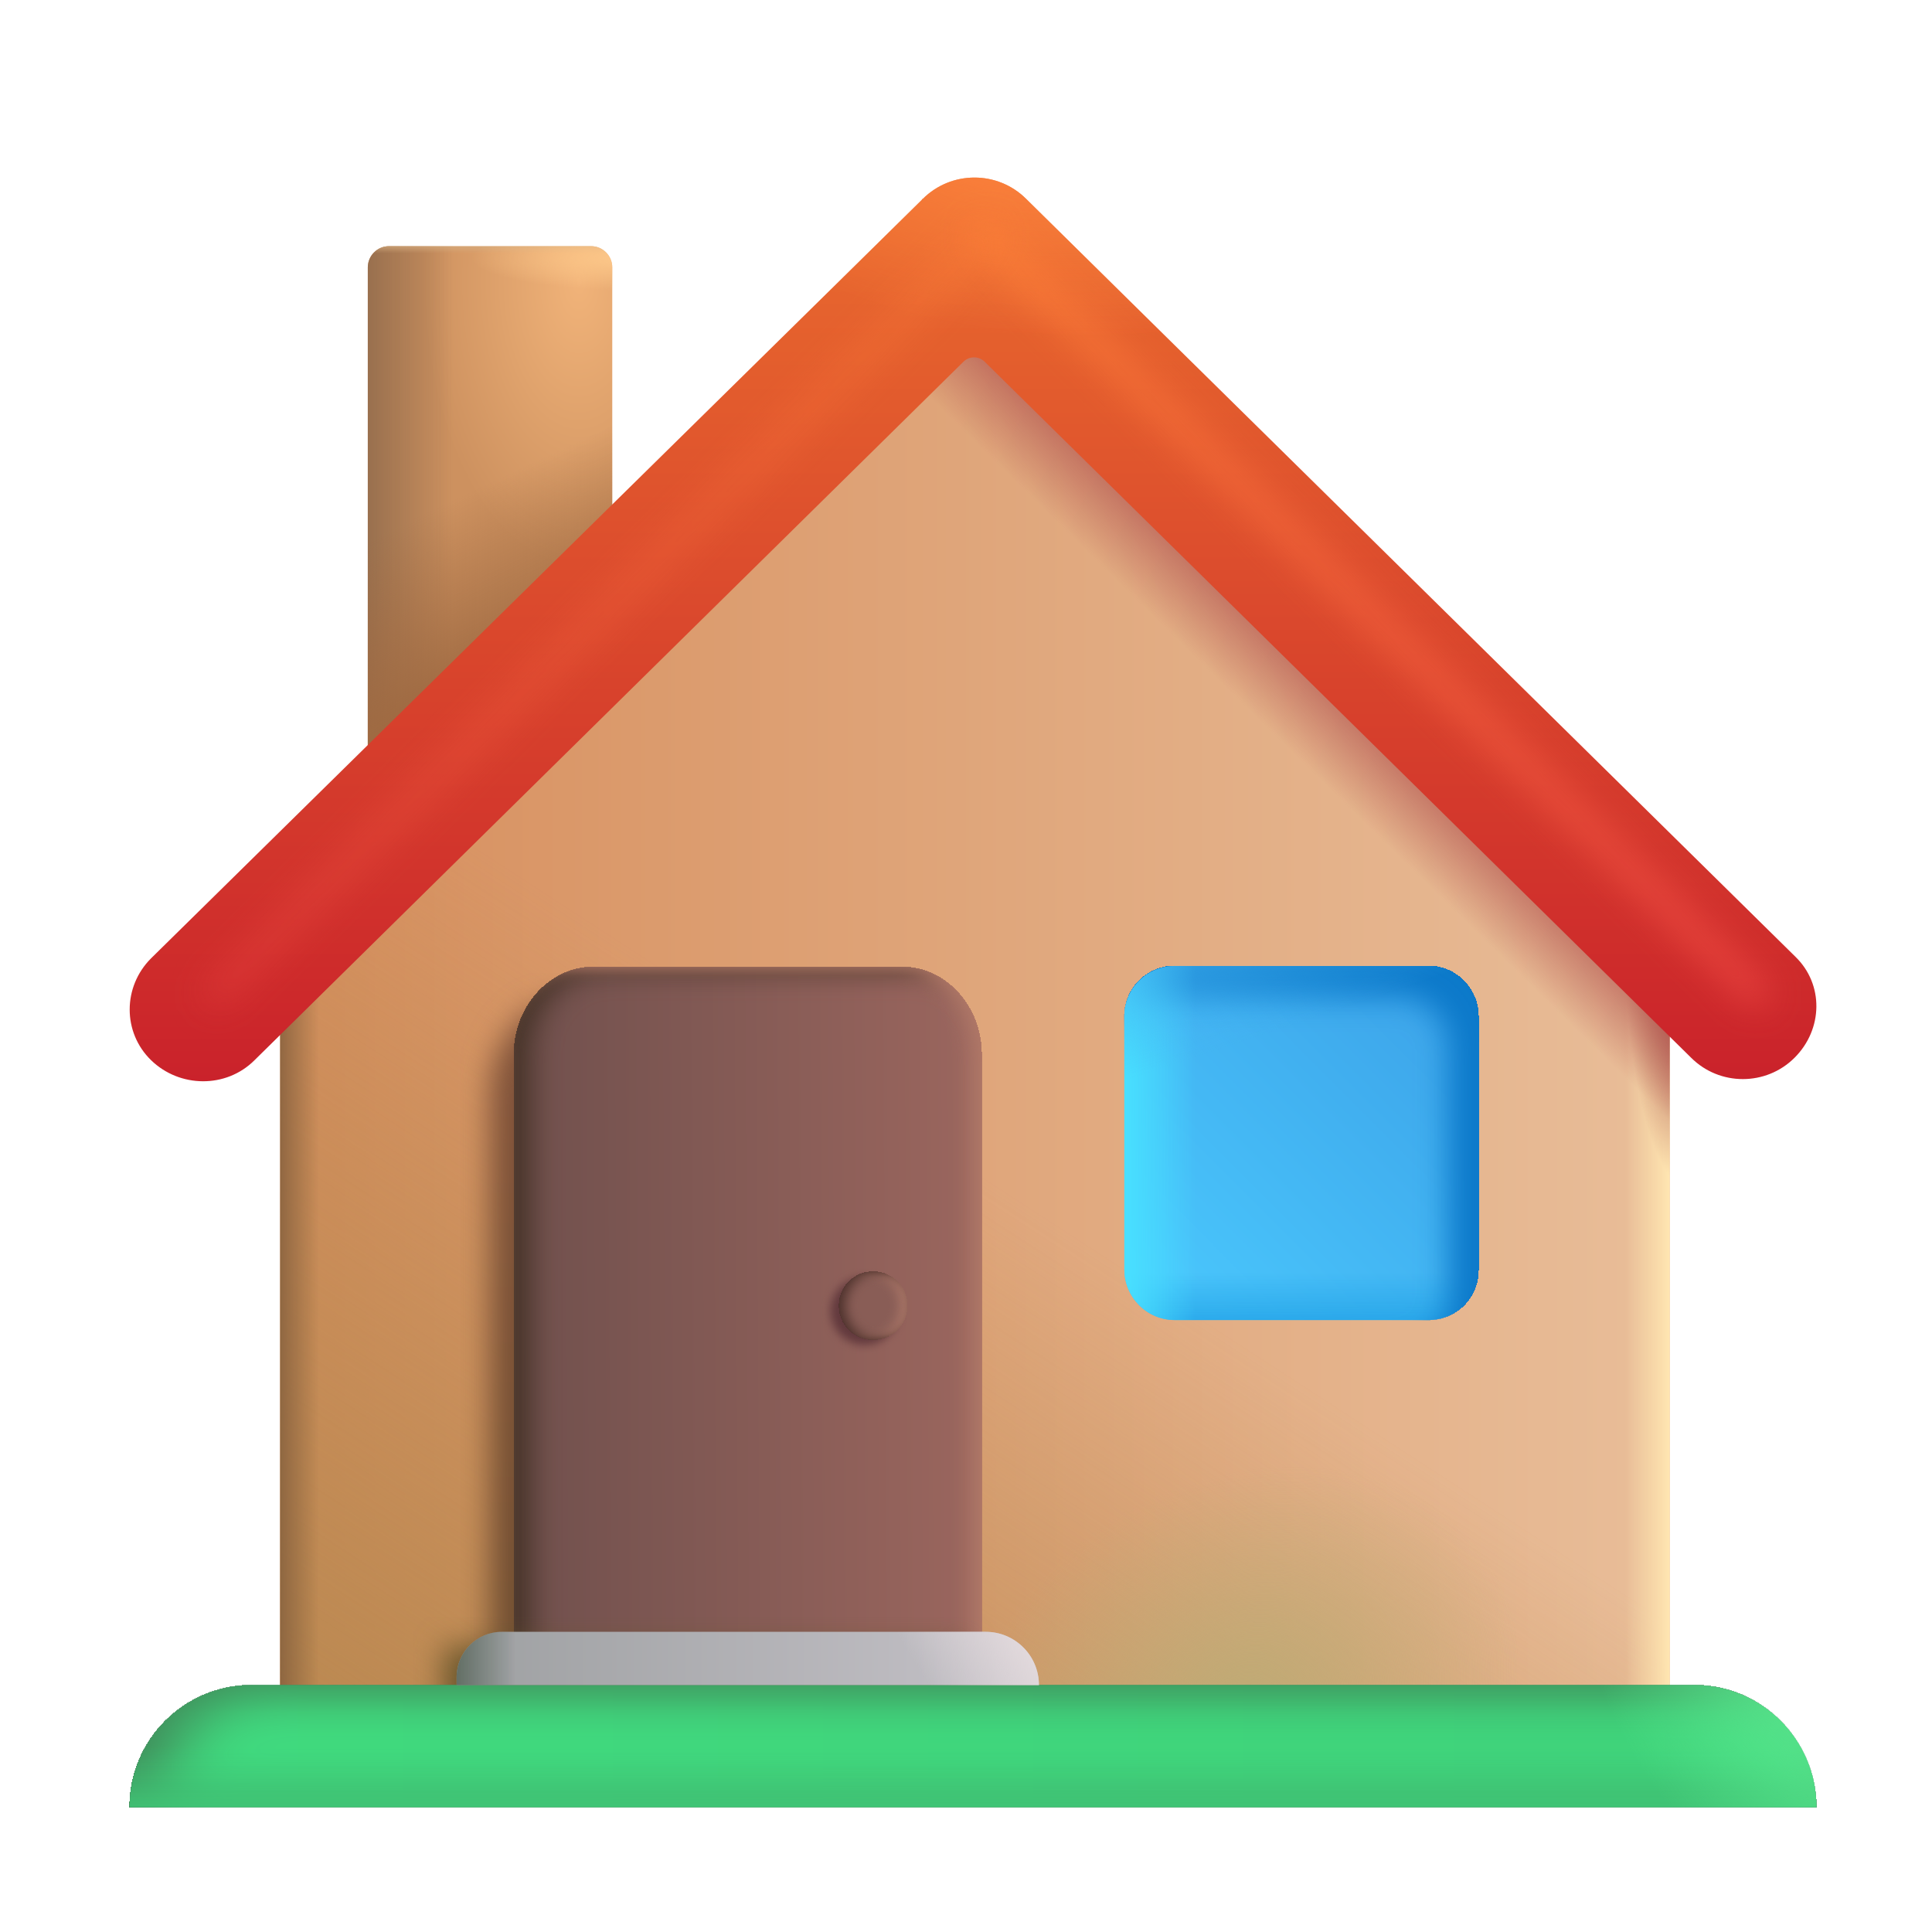
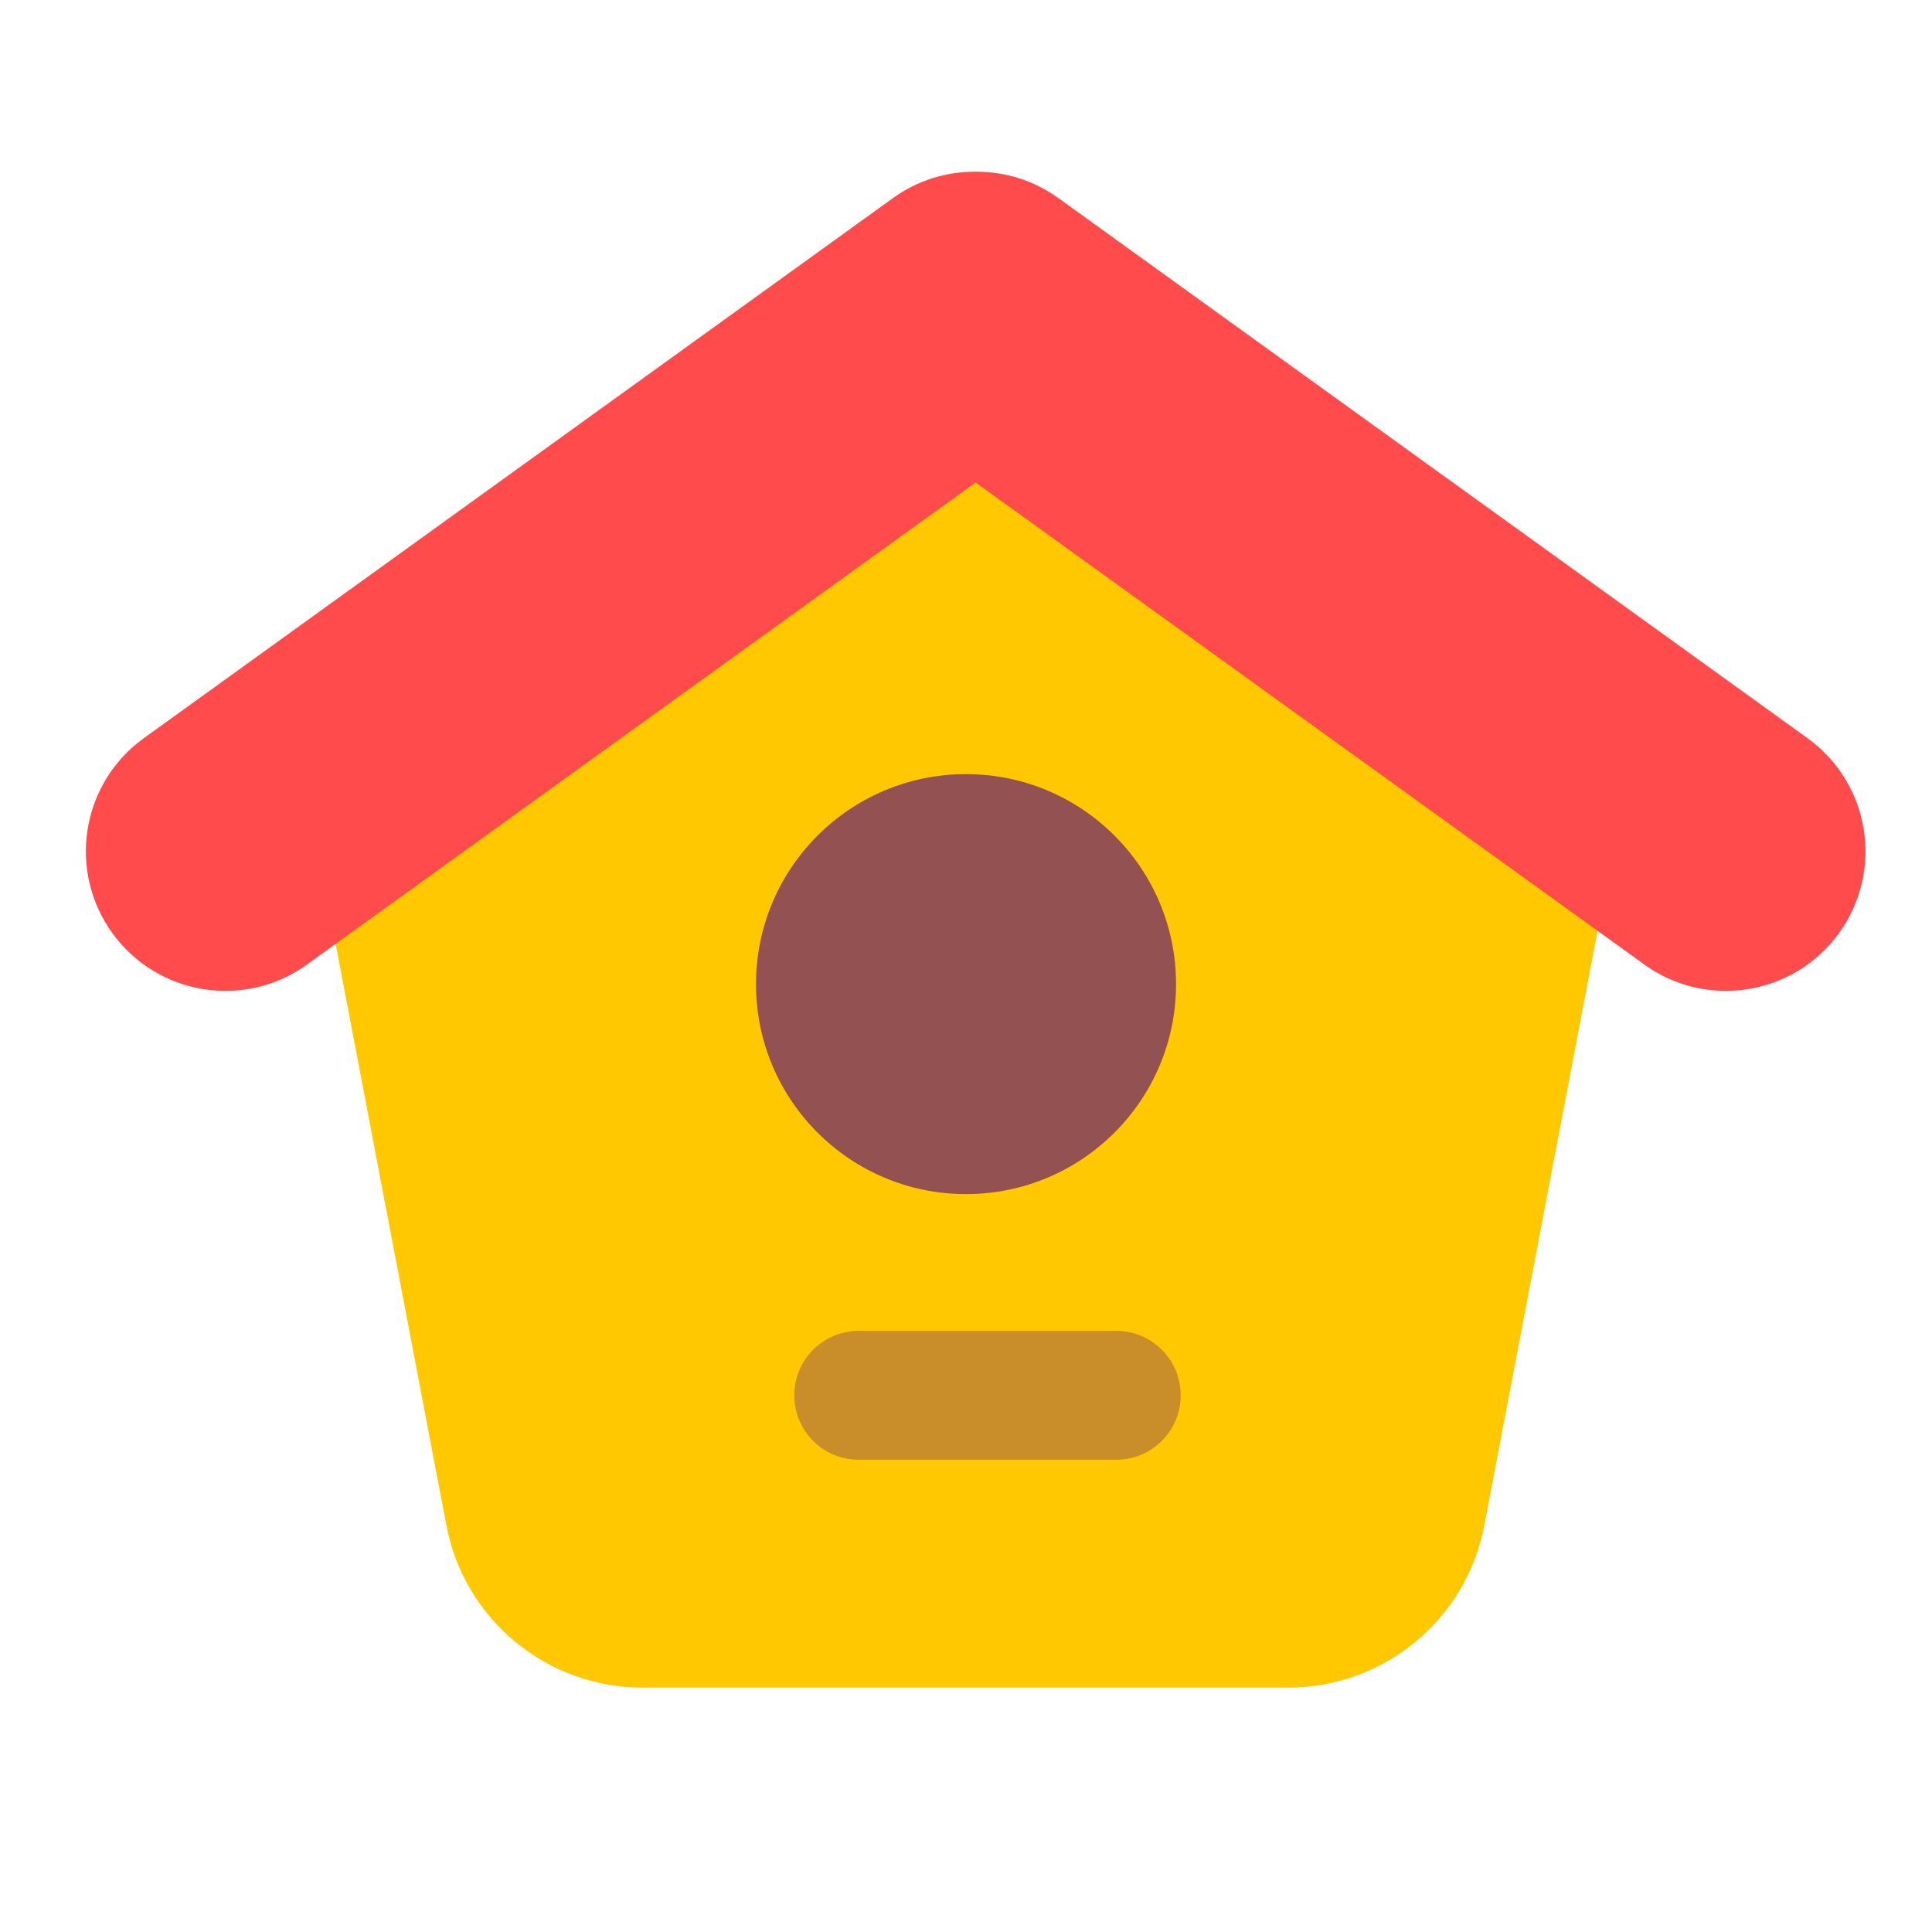
- <svg xmlns="http://www.w3.org/2000/svg" xmlns:xlink="http://www.w3.org/1999/xlink" fill="none" height="32" viewBox="0 0 32 32" width="32">
-   <filter id="a" color-interpolation-filters="sRGB" filterUnits="userSpaceOnUse" height="13.534" width="7.943" x="7.623" y="16.125">
-     <feFlood flood-opacity="0" result="BackgroundImageFix" />
-     <feBlend in="SourceGraphic" in2="BackgroundImageFix" mode="normal" result="shape" />
-     <feGaussianBlur result="effect1_foregroundBlur_18_6002" stdDeviation=".25" />
-   </filter>
-   <filter id="b" color-interpolation-filters="sRGB" filterUnits="userSpaceOnUse" height="6.364" width="6.364" x="18.123" y="16">
-     <feFlood flood-opacity="0" result="BackgroundImageFix" />
-     <feBlend in="SourceGraphic" in2="BackgroundImageFix" mode="normal" result="shape" />
-     <feColorMatrix in="SourceAlpha" result="hardAlpha" type="matrix" values="0 0 0 0 0 0 0 0 0 0 0 0 0 0 0 0 0 0 127 0" />
-     <feOffset dx="-.5" dy=".5" />
-     <feGaussianBlur stdDeviation=".25" />
-     <feComposite in2="hardAlpha" k2="-1" k3="1" operator="arithmetic" />
-     <feColorMatrix type="matrix" values="0 0 0 0 0.047 0 0 0 0 0.475 0 0 0 0 0.792 0 0 0 1 0" />
-     <feBlend in2="shape" mode="normal" result="effect1_innerShadow_18_6002" />
-   </filter>
-   <filter id="c" color-interpolation-filters="sRGB" filterUnits="userSpaceOnUse" height="11.882" width="8.193" x="8.314" y="16.016">
-     <feFlood flood-opacity="0" result="BackgroundImageFix" />
-     <feBlend in="SourceGraphic" in2="BackgroundImageFix" mode="normal" result="shape" />
-     <feColorMatrix in="SourceAlpha" result="hardAlpha" type="matrix" values="0 0 0 0 0 0 0 0 0 0 0 0 0 0 0 0 0 0 127 0" />
-     <feOffset dx=".25" />
-     <feGaussianBlur stdDeviation=".25" />
-     <feComposite in2="hardAlpha" k2="-1" k3="1" operator="arithmetic" />
-     <feColorMatrix type="matrix" values="0 0 0 0 0.255 0 0 0 0 0.188 0 0 0 0 0.141 0 0 0 1 0" />
-     <feBlend in2="shape" mode="normal" result="effect1_innerShadow_18_6002" />
-     <feColorMatrix in="SourceAlpha" result="hardAlpha" type="matrix" values="0 0 0 0 0 0 0 0 0 0 0 0 0 0 0 0 0 0 127 0" />
-     <feOffset dx="-.2" />
-     <feGaussianBlur stdDeviation=".15" />
-     <feComposite in2="hardAlpha" k2="-1" k3="1" operator="arithmetic" />
-     <feColorMatrix type="matrix" values="0 0 0 0 0.694 0 0 0 0 0.471 0 0 0 0 0.408 0 0 0 1 0" />
-     <feBlend in2="effect1_innerShadow_18_6002" mode="normal" result="effect2_innerShadow_18_6002" />
-   </filter>
-   <filter id="d" color-interpolation-filters="sRGB" filterUnits="userSpaceOnUse" height="1.415" width="1.415" x="13.61" y="21.008">
-     <feFlood flood-opacity="0" result="BackgroundImageFix" />
-     <feBlend in="SourceGraphic" in2="BackgroundImageFix" mode="normal" result="shape" />
-     <feGaussianBlur result="effect1_foregroundBlur_18_6002" stdDeviation=".075" />
-   </filter>
-   <filter id="e" color-interpolation-filters="sRGB" filterUnits="userSpaceOnUse" height="1.126" width="1.326" x="13.799" y="21.062">
-     <feFlood flood-opacity="0" result="BackgroundImageFix" />
-     <feBlend in="SourceGraphic" in2="BackgroundImageFix" mode="normal" result="shape" />
-     <feColorMatrix in="SourceAlpha" result="hardAlpha" type="matrix" values="0 0 0 0 0 0 0 0 0 0 0 0 0 0 0 0 0 0 127 0" />
-     <feOffset dx="-.1" />
-     <feGaussianBlur stdDeviation=".1" />
-     <feComposite in2="hardAlpha" k2="-1" k3="1" operator="arithmetic" />
-     <feColorMatrix type="matrix" values="0 0 0 0 0.694 0 0 0 0 0.482 0 0 0 0 0.42 0 0 0 1 0" />
-     <feBlend in2="shape" mode="normal" result="effect1_innerShadow_18_6002" />
-     <feColorMatrix in="SourceAlpha" result="hardAlpha" type="matrix" values="0 0 0 0 0 0 0 0 0 0 0 0 0 0 0 0 0 0 127 0" />
-     <feOffset dx=".1" />
-     <feGaussianBlur stdDeviation=".1" />
-     <feComposite in2="hardAlpha" k2="-1" k3="1" operator="arithmetic" />
-     <feColorMatrix type="matrix" values="0 0 0 0 0.29 0 0 0 0 0.184 0 0 0 0 0.165 0 0 0 1 0" />
-     <feBlend in2="effect1_innerShadow_18_6002" mode="normal" result="effect2_innerShadow_18_6002" />
-   </filter>
-   <filter id="f" color-interpolation-filters="sRGB" filterUnits="userSpaceOnUse" height="2.132" width="9.642" x="6.858" y="26.778">
-     <feFlood flood-opacity="0" result="BackgroundImageFix" />
-     <feBlend in="SourceGraphic" in2="BackgroundImageFix" mode="normal" result="shape" />
-     <feGaussianBlur result="effect1_foregroundBlur_18_6002" stdDeviation=".25" />
-   </filter>
-   <filter id="g" color-interpolation-filters="sRGB" filterUnits="userSpaceOnUse" height="2.022" width="28.438" x="2.148" y="27.91">
-     <feFlood flood-opacity="0" result="BackgroundImageFix" />
-     <feBlend in="SourceGraphic" in2="BackgroundImageFix" mode="normal" result="shape" />
-     <feColorMatrix in="SourceAlpha" result="hardAlpha" type="matrix" values="0 0 0 0 0 0 0 0 0 0 0 0 0 0 0 0 0 0 127 0" />
-     <feOffset dx=".5" />
-     <feGaussianBlur stdDeviation=".5" />
-     <feComposite in2="hardAlpha" k2="-1" k3="1" operator="arithmetic" />
-     <feColorMatrix type="matrix" values="0 0 0 0 0.251 0 0 0 0 0.545 0 0 0 0 0.353 0 0 0 1 0" />
-     <feBlend in2="shape" mode="normal" result="effect1_innerShadow_18_6002" />
-   </filter>
-   <filter id="h" color-interpolation-filters="sRGB" filterUnits="userSpaceOnUse" height="14.08" width="14.276" x="15.588" y="3.147">
-     <feFlood flood-opacity="0" result="BackgroundImageFix" />
-     <feBlend in="SourceGraphic" in2="BackgroundImageFix" mode="normal" result="shape" />
-     <feGaussianBlur result="effect1_foregroundBlur_18_6002" stdDeviation=".3" />
-   </filter>
-   <filter id="i" color-interpolation-filters="sRGB" filterUnits="userSpaceOnUse" height="14.08" width="14.276" x="2.812" y="3.147">
-     <feFlood flood-opacity="0" result="BackgroundImageFix" />
-     <feBlend in="SourceGraphic" in2="BackgroundImageFix" mode="normal" result="shape" />
-     <feGaussianBlur result="effect1_foregroundBlur_18_6002" stdDeviation=".3" />
-   </filter>
-   <radialGradient id="j" cx="0" cy="0" gradientTransform="matrix(0 4.73002 -2.5818 0 9.59305 4.67442)" gradientUnits="userSpaceOnUse" r="1">
-     <stop offset="0" stop-color="#f1b379" />
-     <stop offset="1" stop-color="#cd915f" />
-   </radialGradient>
-   <linearGradient id="k" gradientUnits="userSpaceOnUse" x1="5.812" x2="7.506" y1="8.193" y2="8.193">
-     <stop offset="0" stop-color="#8e694b" />
-     <stop offset="1" stop-color="#8e694b" stop-opacity="0" />
-   </linearGradient>
-   <linearGradient id="l" gradientUnits="userSpaceOnUse" x1="9.625" x2="8.367" y1="10.562" y2="7.882">
-     <stop offset="0" stop-color="#9f6a42" />
-     <stop offset="1" stop-color="#9f6a42" stop-opacity="0" />
-   </linearGradient>
-   <linearGradient id="m" gradientUnits="userSpaceOnUse" x1="8.116" x2="8.116" y1="4.02" y2="4.194">
-     <stop offset="0" stop-color="#d5ad80" />
-     <stop offset="1" stop-color="#d5ad80" stop-opacity="0" />
-   </linearGradient>
-   <radialGradient id="n" cx="0" cy="0" gradientTransform="matrix(-2.80503 0 0 -.548434 10.6154 4.26905)" gradientUnits="userSpaceOnUse" r="1">
-     <stop offset="0" stop-color="#ffcb8c" />
-     <stop offset="1" stop-color="#ffcb8c" stop-opacity="0" />
-   </radialGradient>
-   <linearGradient id="o" gradientUnits="userSpaceOnUse" x1="5.478" x2="27.021" y1="20.777" y2="20.777">
-     <stop offset="0" stop-color="#d7905f" />
-     <stop offset="1" stop-color="#e8bc97" />
-   </linearGradient>
-   <linearGradient id="p" gradientUnits="userSpaceOnUse" x1="6.083" x2="13.791" y1="29.721" y2="17.855">
-     <stop offset="0" stop-color="#ba8951" />
-     <stop offset="1" stop-color="#ba8951" stop-opacity="0" />
-   </linearGradient>
-   <radialGradient id="q" cx="0" cy="0" gradientTransform="matrix(-1.849181 -3.363092 4.220928 -2.320859 20.5636 28.3793)" gradientUnits="userSpaceOnUse" r="1">
-     <stop offset="0" stop-color="#beab75" />
-     <stop offset="1" stop-color="#beab75" stop-opacity="0" />
-   </radialGradient>
-   <linearGradient id="r" gradientUnits="userSpaceOnUse" x1="27.656" x2="26.917" y1="24.076" y2="24.076">
-     <stop offset="0" stop-color="#ffe6b1" />
-     <stop offset="1" stop-color="#ffe6b1" stop-opacity="0" />
-   </linearGradient>
-   <radialGradient id="s" cx="0" cy="0" gradientTransform="matrix(0 4.71709 -1.06597 0 27.9282 14.916)" gradientUnits="userSpaceOnUse" r="1">
-     <stop offset=".35" stop-color="#9e413e" />
-     <stop offset="1" stop-color="#9e413e" stop-opacity="0" />
-   </radialGradient>
-   <linearGradient id="t" gradientUnits="userSpaceOnUse" x1="20.226" x2="19.077" y1="9.005" y2="10.18">
-     <stop offset="0" stop-color="#b55852" />
-     <stop offset="1" stop-color="#b55852" stop-opacity="0" />
-   </linearGradient>
-   <linearGradient id="u" gradientUnits="userSpaceOnUse" x1="4.499" x2="5.285" y1="26.385" y2="26.385">
-     <stop offset="0" stop-color="#845f3d" />
-     <stop offset="1" stop-color="#845f3d" stop-opacity="0" />
-   </linearGradient>
-   <linearGradient id="v" gradientUnits="userSpaceOnUse" x1="11.595" x2="11.595" y1="16.625" y2="29.159">
-     <stop offset="0" stop-color="#805139" />
-     <stop offset="1" stop-color="#6d4d2f" />
-   </linearGradient>
-   <linearGradient id="w" gradientUnits="userSpaceOnUse" x1="18.623" x2="24.951" y1="22.308" y2="16">
-     <stop offset="0" stop-color="#4cccff" />
-     <stop offset="1" stop-color="#3a9ee6" />
-   </linearGradient>
-   <linearGradient id="x" gradientUnits="userSpaceOnUse" x1="21.555" x2="21.555" y1="22.232" y2="21.078">
-     <stop offset="0" stop-color="#1e9fe4" />
-     <stop offset="1" stop-color="#1e9fe4" stop-opacity="0" />
-   </linearGradient>
-   <linearGradient id="y" gradientUnits="userSpaceOnUse" x1="18.623" x2="19.801" y1="20.374" y2="20.374">
-     <stop offset="0" stop-color="#48e0ff" />
-     <stop offset="1" stop-color="#48e0ff" stop-opacity="0" />
-   </linearGradient>
-   <linearGradient id="z" gradientUnits="userSpaceOnUse" x1="19.51" x2="20.299" y1="14.974" y2="17.341">
-     <stop offset="0" stop-color="#43b3f2" />
-     <stop offset="1" stop-color="#43b3f2" stop-opacity="0" />
-   </linearGradient>
-   <linearGradient id="A" gradientUnits="userSpaceOnUse" x1="8.514" x2="16.257" y1="23.468" y2="23.423">
-     <stop offset="0" stop-color="#70504d" />
-     <stop offset="1" stop-color="#9b665e" />
-   </linearGradient>
-   <linearGradient id="B" gradientUnits="userSpaceOnUse" x1="16.117" x2="16.117" y1="2.941" y2="17.91">
-     <stop offset="0" stop-color="#ea6d2e" />
-     <stop offset="1" stop-color="#ca222b" />
-   </linearGradient>
-   <radialGradient id="C" cx="0" cy="0" gradientTransform="matrix(-.4597524 3.575856 -6.673746 -.8580522 16.9565 1.93029)" gradientUnits="userSpaceOnUse" r="1">
-     <stop offset="0" stop-color="#ff853f" />
-     <stop offset="1" stop-color="#ff853f" stop-opacity="0" />
-   </radialGradient>
-   <linearGradient id="D" gradientUnits="userSpaceOnUse" x1="29.312" x2="1.438" y1="29.932" y2="29.932">
-     <stop offset="0" stop-color="#3fd47b" />
-     <stop offset="1" stop-color="#40dc7f" />
-   </linearGradient>
-   <linearGradient id="E" gradientUnits="userSpaceOnUse" x1="16.117" x2="16.117" y1="30.468" y2="28.921">
-     <stop offset=".107" stop-color="#3fd17b" />
-     <stop offset="1" stop-color="#3fd17b" stop-opacity="0" />
-   </linearGradient>
-   <radialGradient id="F" cx="0" cy="0" gradientTransform="matrix(-2.815714 1.818292 -2.981555 -4.617082 30.0858 27.6187)" gradientUnits="userSpaceOnUse" r="1">
-     <stop offset="0" stop-color="#5cee92" />
-     <stop offset="1" stop-color="#5cee92" stop-opacity="0" />
-   </radialGradient>
-   <linearGradient id="G" gradientUnits="userSpaceOnUse" x1="7.823" x2="16.856" y1="27.91" y2="27.91">
-     <stop offset="0" stop-color="#9fa1a3" />
-     <stop offset="1" stop-color="#c4c1c7" />
-   </linearGradient>
-   <linearGradient id="H" gradientUnits="userSpaceOnUse" x1="7.401" x2="8.551" y1="27.91" y2="27.91">
-     <stop offset="0" stop-color="#59675c" />
-     <stop offset="1" stop-color="#59675c" stop-opacity="0" />
-   </linearGradient>
-   <linearGradient id="I" gradientUnits="userSpaceOnUse" x1="17.208" x2="15.696" y1="27.469" y2="28.409">
-     <stop offset="0" stop-color="#e3dadd" />
-     <stop offset="1" stop-color="#e3dadd" stop-opacity="0" />
-   </linearGradient>
-   <linearGradient id="J">
-     <stop offset="0" stop-color="#ff8337" />
-     <stop offset="1" stop-color="#f24747" />
-   </linearGradient>
-   <linearGradient id="K" gradientUnits="userSpaceOnUse" x1="15.946" x2="29.65" xlink:href="#J" y1="3.702" y2="17.81" />
-   <linearGradient id="L" gradientUnits="userSpaceOnUse" x1="16.731" x2="3.027" xlink:href="#J" y1="3.702" y2="17.81" />
-   <path d="m6.092 4.428c0-.193.157-.35.35-.35h3.349c.193 0 .35.157.35.35v10.303h-4.049z" fill="url(#j)" />
-   <path d="m6.092 4.428c0-.193.157-.35.35-.35h3.349c.193 0 .35.157.35.35v10.303h-4.049z" fill="url(#k)" />
-   <path d="m6.092 4.428c0-.193.157-.35.35-.35h3.349c.193 0 .35.157.35.35v10.303h-4.049z" fill="url(#l)" />
-   <path d="m6.092 4.428c0-.193.157-.35.35-.35h3.349c.193 0 .35.157.35.35v10.303h-4.049z" fill="url(#m)" />
-   <path d="m6.092 4.428c0-.193.157-.35.35-.35h3.349c.193 0 .35.157.35.35v10.303h-4.049z" fill="url(#n)" />
-   <path d="m27.656 29.159h-23.016v-13.441l11.508-10.753 11.508 10.753z" fill="url(#o)" />
-   <path d="m27.656 29.159h-23.016v-13.441l11.508-10.753 11.508 10.753z" fill="url(#p)" />
-   <path d="m27.656 29.159h-23.016v-13.441l11.508-10.753 11.508 10.753z" fill="url(#q)" />
-   <path d="m27.656 29.159h-23.016v-13.441l11.508-10.753 11.508 10.753z" fill="url(#r)" />
-   <path d="m27.656 29.159h-23.016v-13.441l11.508-10.753 11.508 10.753z" fill="url(#s)" />
-   <path d="m27.656 29.159h-23.016v-13.441l11.508-10.753 11.508 10.753z" fill="url(#t)" />
-   <path d="m27.656 29.159h-23.016v-13.441l11.508-10.753 11.508 10.753z" fill="url(#u)" />
-   <g filter="url(#a)">
-     <path d="m15.066 29.159h-6.943v-11.007c0-.839.532-1.528 1.18-1.528h4.582c.648 0 1.18.689 1.18 1.528z" fill="url(#v)" />
-   </g>
-   <g filter="url(#b)">
-     <path d="m23.649 21.864h-4.188c-.47 0-.838-.382-.838-.838v-4.189c0-.47.382-.838.838-.838h4.188c.47 0 .838.382.838.838v4.189c0 .47-.367.838-.838.838z" fill="url(#w)" />
-     <path d="m23.649 21.864h-4.188c-.47 0-.838-.382-.838-.838v-4.189c0-.47.382-.838.838-.838h4.188c.47 0 .838.382.838.838v4.189c0 .47-.367.838-.838.838z" fill="url(#x)" />
-   </g>
-   <path d="m23.649 21.864h-4.188c-.47 0-.838-.382-.838-.838v-4.189c0-.47.382-.838.838-.838h4.188c.47 0 .838.382.838.838v4.189c0 .47-.367.838-.838.838z" fill="url(#y)" />
-   <path d="m23.649 21.864h-4.188c-.47 0-.838-.382-.838-.838v-4.189c0-.47.382-.838.838-.838h4.188c.47 0 .838.382.838.838v4.189c0 .47-.367.838-.838.838z" fill="url(#z)" />
-   <g filter="url(#c)">
-     <path d="m16.257 27.898h-7.743v-10.434c0-.795.594-1.448 1.316-1.448h5.111c.723 0 1.316.653 1.316 1.448z" fill="url(#A)" />
-   </g>
-   <g filter="url(#d)">
-     <path d="m14.317 22.273c.308 0 .557-.25.557-.557s-.25-.557-.557-.557c-.308 0-.557.249-.557.557s.25.557.557.557z" fill="#62393d" />
-   </g>
-   <g filter="url(#e)">
-     <path d="m14.462 22.189c.311 0 .563-.252.563-.563 0-.311-.252-.563-.563-.563-.311 0-.563.252-.563.563 0 .311.252.563.563.563z" fill="#895d56" />
-   </g>
-   <path d="m29.738 15.847-12.741-12.552c-.472-.472-1.242-.472-1.714 0 0 0-.013 0-.013.013l-12.768 12.565c-.472.472-.472 1.228 0 1.687.472.459 1.242.472 1.714 0l11.742-11.569c.097-.096.254-.096.351 0l11.701 11.528c.472.472 1.242.472 1.714 0s.486-1.215.013-1.673z" fill="url(#B)" />
-   <path d="m29.738 15.847-12.741-12.552c-.472-.472-1.242-.472-1.714 0 0 0-.013 0-.013.013l-12.768 12.565c-.472.472-.472 1.228 0 1.687.472.459 1.242.472 1.714 0l11.742-11.569c.097-.096.254-.096.351 0l11.701 11.528c.472.472 1.242.472 1.714 0s.486-1.215.013-1.673z" fill="url(#C)" />
-   <g filter="url(#f)">
-     <path d="m7.358 27.278h8.642v1.132h-8.642z" fill="#68552b" />
-   </g>
-   <g filter="url(#g)">
-     <path d="m2.148 29.932c0-1.117.905-2.022 2.022-2.022h23.893c1.117 0 2.022.905 2.022 2.022z" fill="url(#D)" />
-   </g>
-   <path d="m2.148 29.932c0-1.117.905-2.022 2.022-2.022h23.893c1.117 0 2.022.905 2.022 2.022z" fill="url(#E)" />
-   <path d="m2.148 29.932c0-1.117.905-2.022 2.022-2.022h23.893c1.117 0 2.022.905 2.022 2.022z" fill="url(#F)" />
-   <path d="m7.563 27.778c0-.414.336-.75.75-.75h8.013c.487 0 .882.395.882.882h-9.645z" fill="url(#G)" />
-   <path d="m7.563 27.778c0-.414.336-.75.75-.75h8.013c.487 0 .882.395.882.882h-9.645z" fill="url(#H)" />
-   <path d="m7.563 27.778c0-.414.336-.75.75-.75h8.013c.487 0 .882.395.882.882h-9.645z" fill="url(#I)" />
-   <g filter="url(#h)">
-     <path d="m16.338 3.897 12.776 12.58" stroke="url(#K)" stroke-linecap="round" stroke-width=".3" />
-   </g>
-   <g filter="url(#i)">
-     <path d="m16.338 3.897-12.776 12.58" stroke="url(#L)" stroke-linecap="round" stroke-opacity=".5" stroke-width=".3" />
-   </g>
+ <svg xmlns="http://www.w3.org/2000/svg" width="32" height="32" viewBox="0 0 32 32" fill="none">
+   <path d="M24.585 25.266C24.288 26.824 22.926 27.952 21.339 27.952H10.64C9.054 27.952 7.691 26.824 7.394 25.266L4.981 12.597L15.9 4.522L26.999 12.594L24.585 25.266Z" fill="#FFC800" />
+   <path opacity="0.5" fill-rule="evenodd" clip-rule="evenodd" d="M13.156 23.111C13.156 22.522 13.633 22.044 14.222 22.044H18.489C19.078 22.044 19.556 22.522 19.556 23.111C19.556 23.7 19.078 24.178 18.489 24.178H14.222C13.633 24.178 13.156 23.7 13.156 23.111Z" fill="#945151" />
+   <path d="M19.479 16.3C19.479 18.221 17.921 19.778 16 19.778C14.079 19.778 12.522 18.221 12.522 16.3C12.522 14.379 14.079 12.822 16 12.822C17.921 12.822 19.479 14.379 19.479 16.3Z" fill="#945151" />
+   <path d="M16.169 2.845C16.643 2.842 17.123 2.986 17.536 3.286L17.537 3.286L29.945 12.232C30.978 12.982 31.207 14.428 30.457 15.46C29.707 16.492 28.262 16.721 27.229 15.972L27.229 15.971L16.16 7.992L5.092 15.971L5.091 15.972C4.059 16.721 2.614 16.492 1.864 15.46C1.114 14.427 1.343 12.982 2.375 12.232L2.377 12.231L14.784 3.286L14.785 3.285C15.202 2.982 15.689 2.839 16.169 2.845Z" fill="#FF4B4B" />
</svg>
